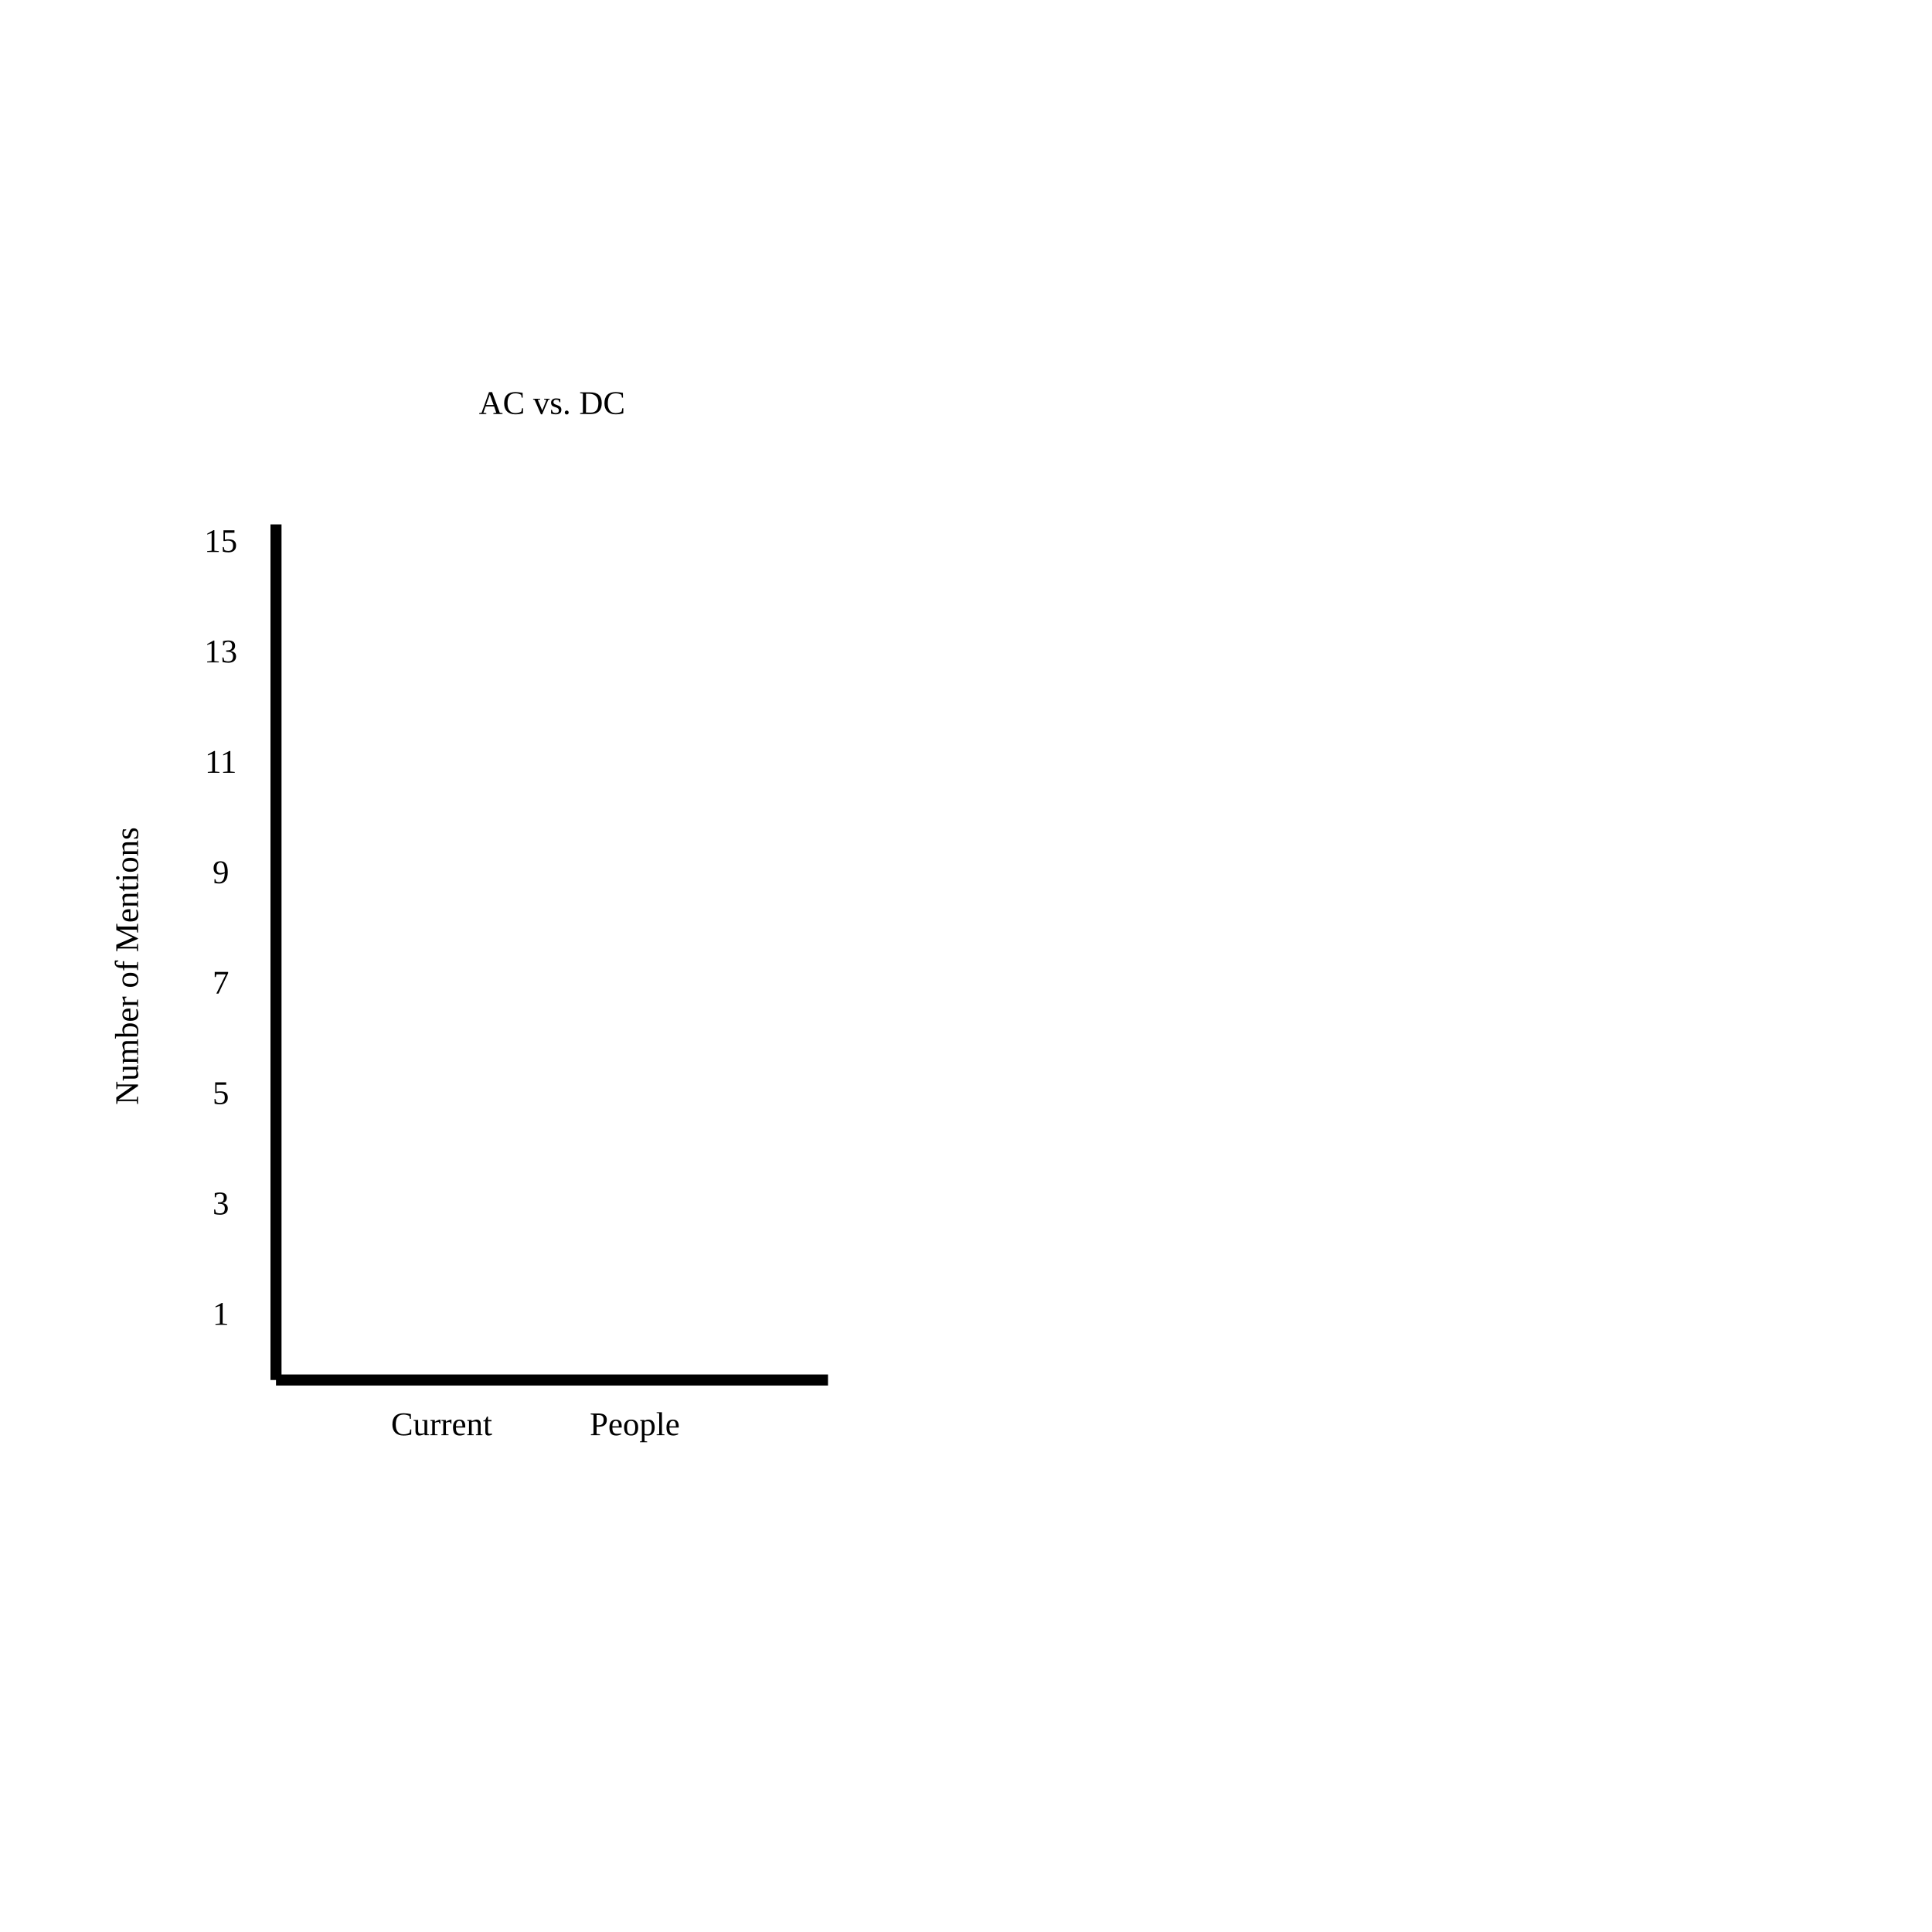
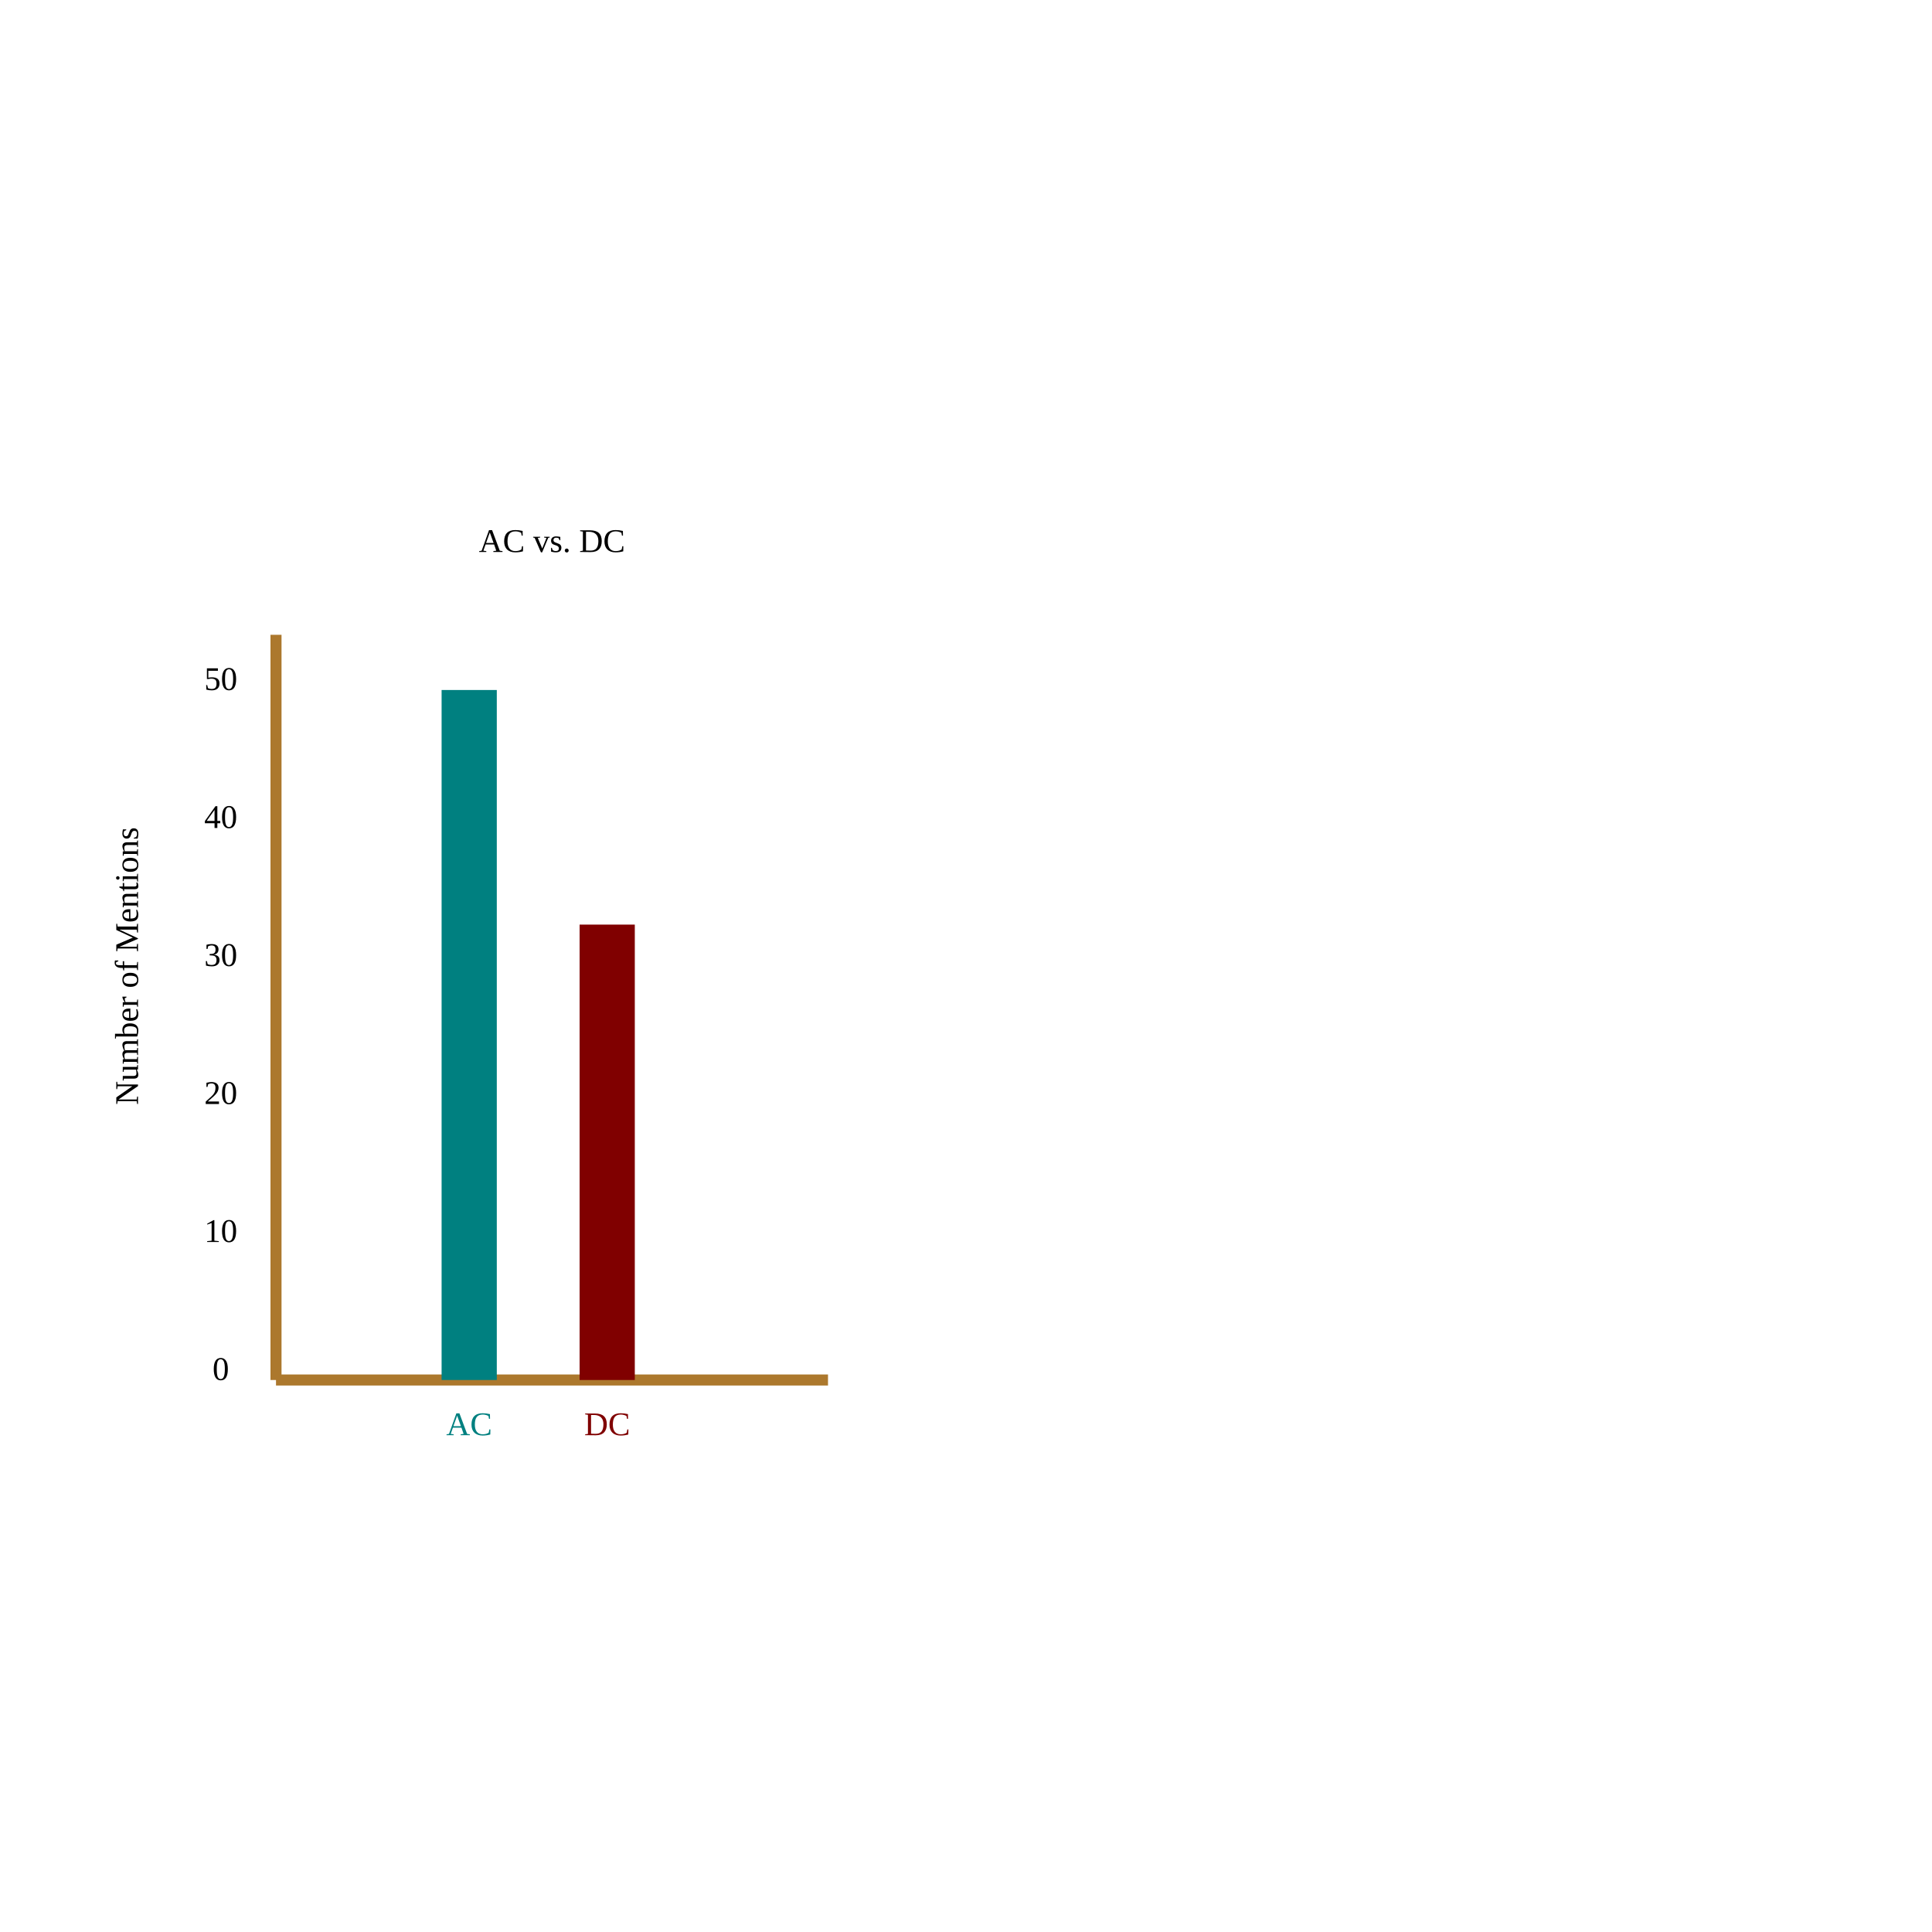
<svg xmlns="http://www.w3.org/2000/svg" width="800" height="800" viewBox="0 0 700 700">
  <g transform="translate(100 500)">
-     <text x="100" y="-350" text-anchor="middle">AC vs. DC</text>
-     <line x1="0" y1="0" x2="200" y2="0" stroke="black" stroke-width="4" />
-     <text x="60" y="20" text-anchor="middle">Current</text>
-     <text x="130" y="20" text-anchor="middle">People</text>
-     <line x1="0" y1="0" x2="0" y2="-310" stroke="black" stroke-width="4" />
+     <text x="100" y="-300" text-anchor="middle">AC vs. DC</text>
+     <line x1="0" y1="0" x2="200" y2="0" stroke="#ac782d" stroke-width="4" />
+     <text x="70" y="20" fill="teal" text-anchor="middle">AC</text>
+     <text x="120" y="20" fill="maroon" text-anchor="middle">DC</text>
+     <line x1="0" y1="0" x2="0" y2="-270" stroke="#ac782d" stroke-width="4" />
    <text x="150" y="-50" text-anchor="middle" transform="rotate(-90)">Number of
                    Mentions</text>
-     <text x="-20" y="-20" text-anchor="middle">1</text>
-     <text x="-20" y="-60" text-anchor="middle">3</text>
-     <text x="-20" y="-100" text-anchor="middle">5</text>
-     <text x="-20" y="-140" text-anchor="middle">7</text>
-     <text x="-20" y="-180" text-anchor="middle">9</text>
-     <text x="-20" y="-220" text-anchor="middle">11</text>
-     <text x="-20" y="-260" text-anchor="middle">13</text>
-     <text x="-20" y="-300" text-anchor="middle">15</text>
+     <text x="-20" y="-0" text-anchor="middle">0</text>
+     <text x="-20" y="-50" text-anchor="middle">10</text>
+     <text x="-20" y="-100" text-anchor="middle">20</text>
+     <text x="-20" y="-150" text-anchor="middle">30</text>
+     <text x="-20" y="-200" text-anchor="middle">40</text>
+     <text x="-20" y="-250" text-anchor="middle">50</text>
+     <rect x="60" y="-250" height="250" width="20" fill="teal" />
+     <rect x="110" y="-165" height="165" width="20" fill="maroon" />
  </g>
</svg>
